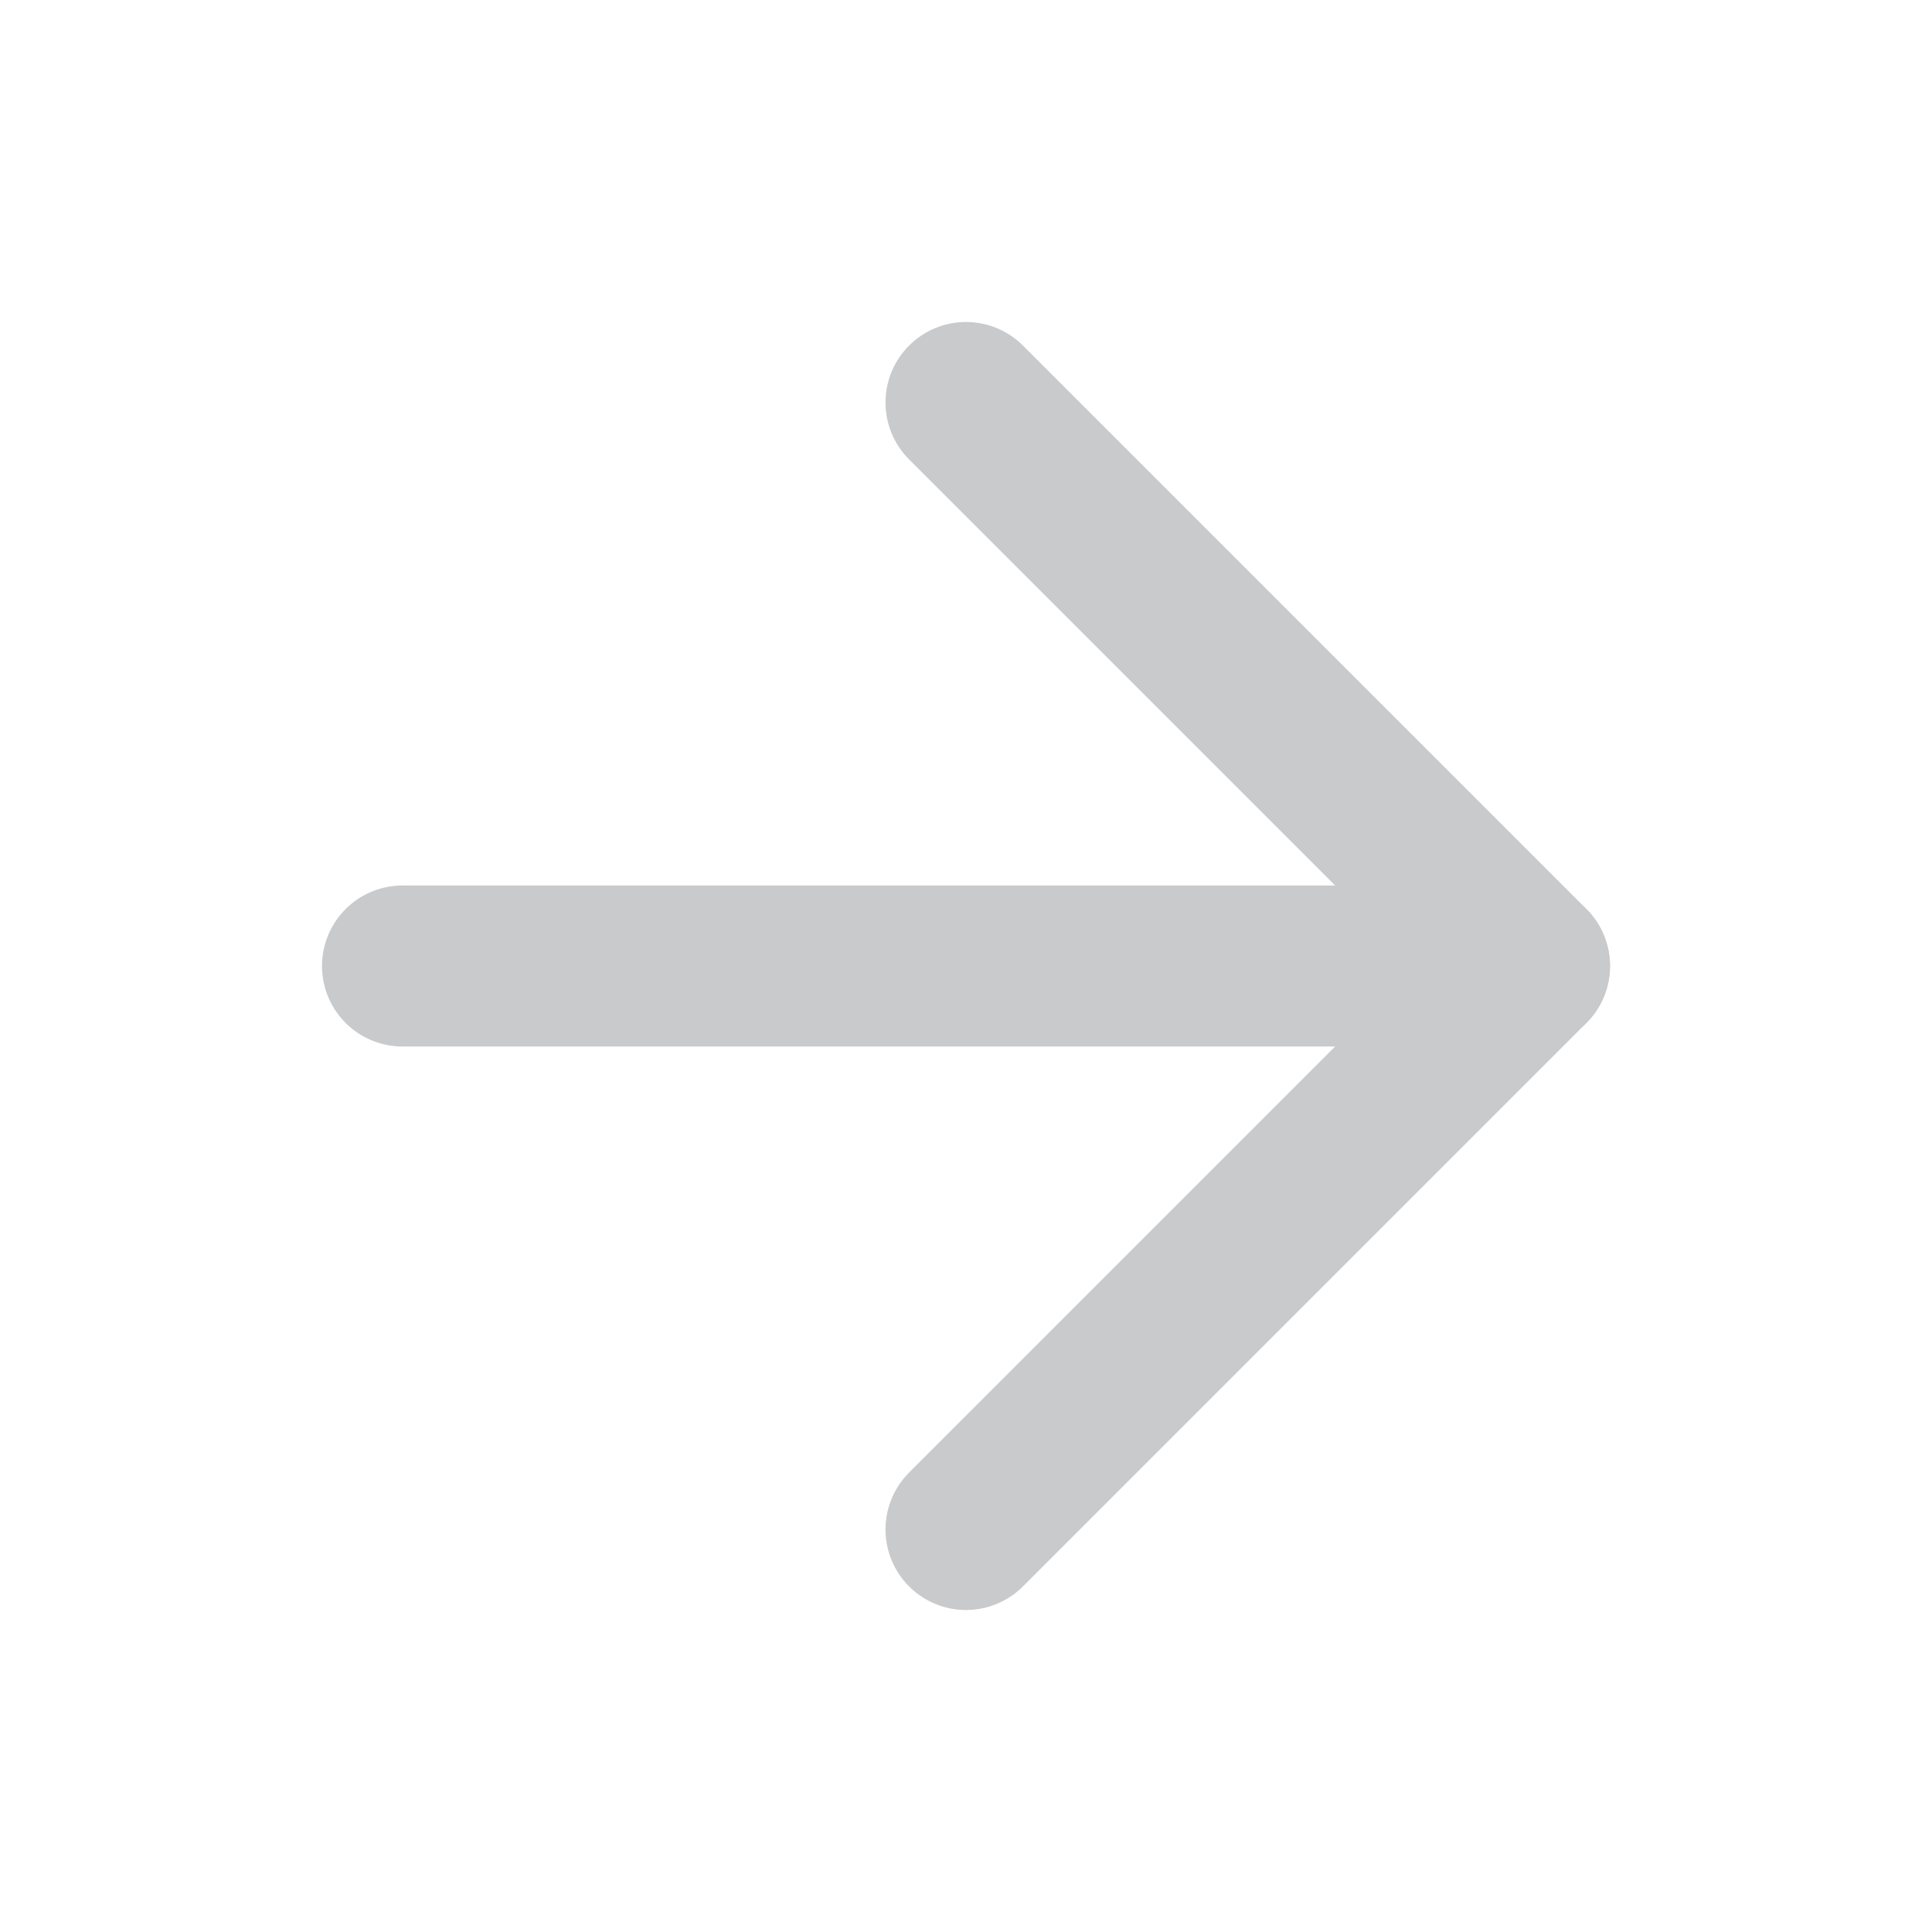
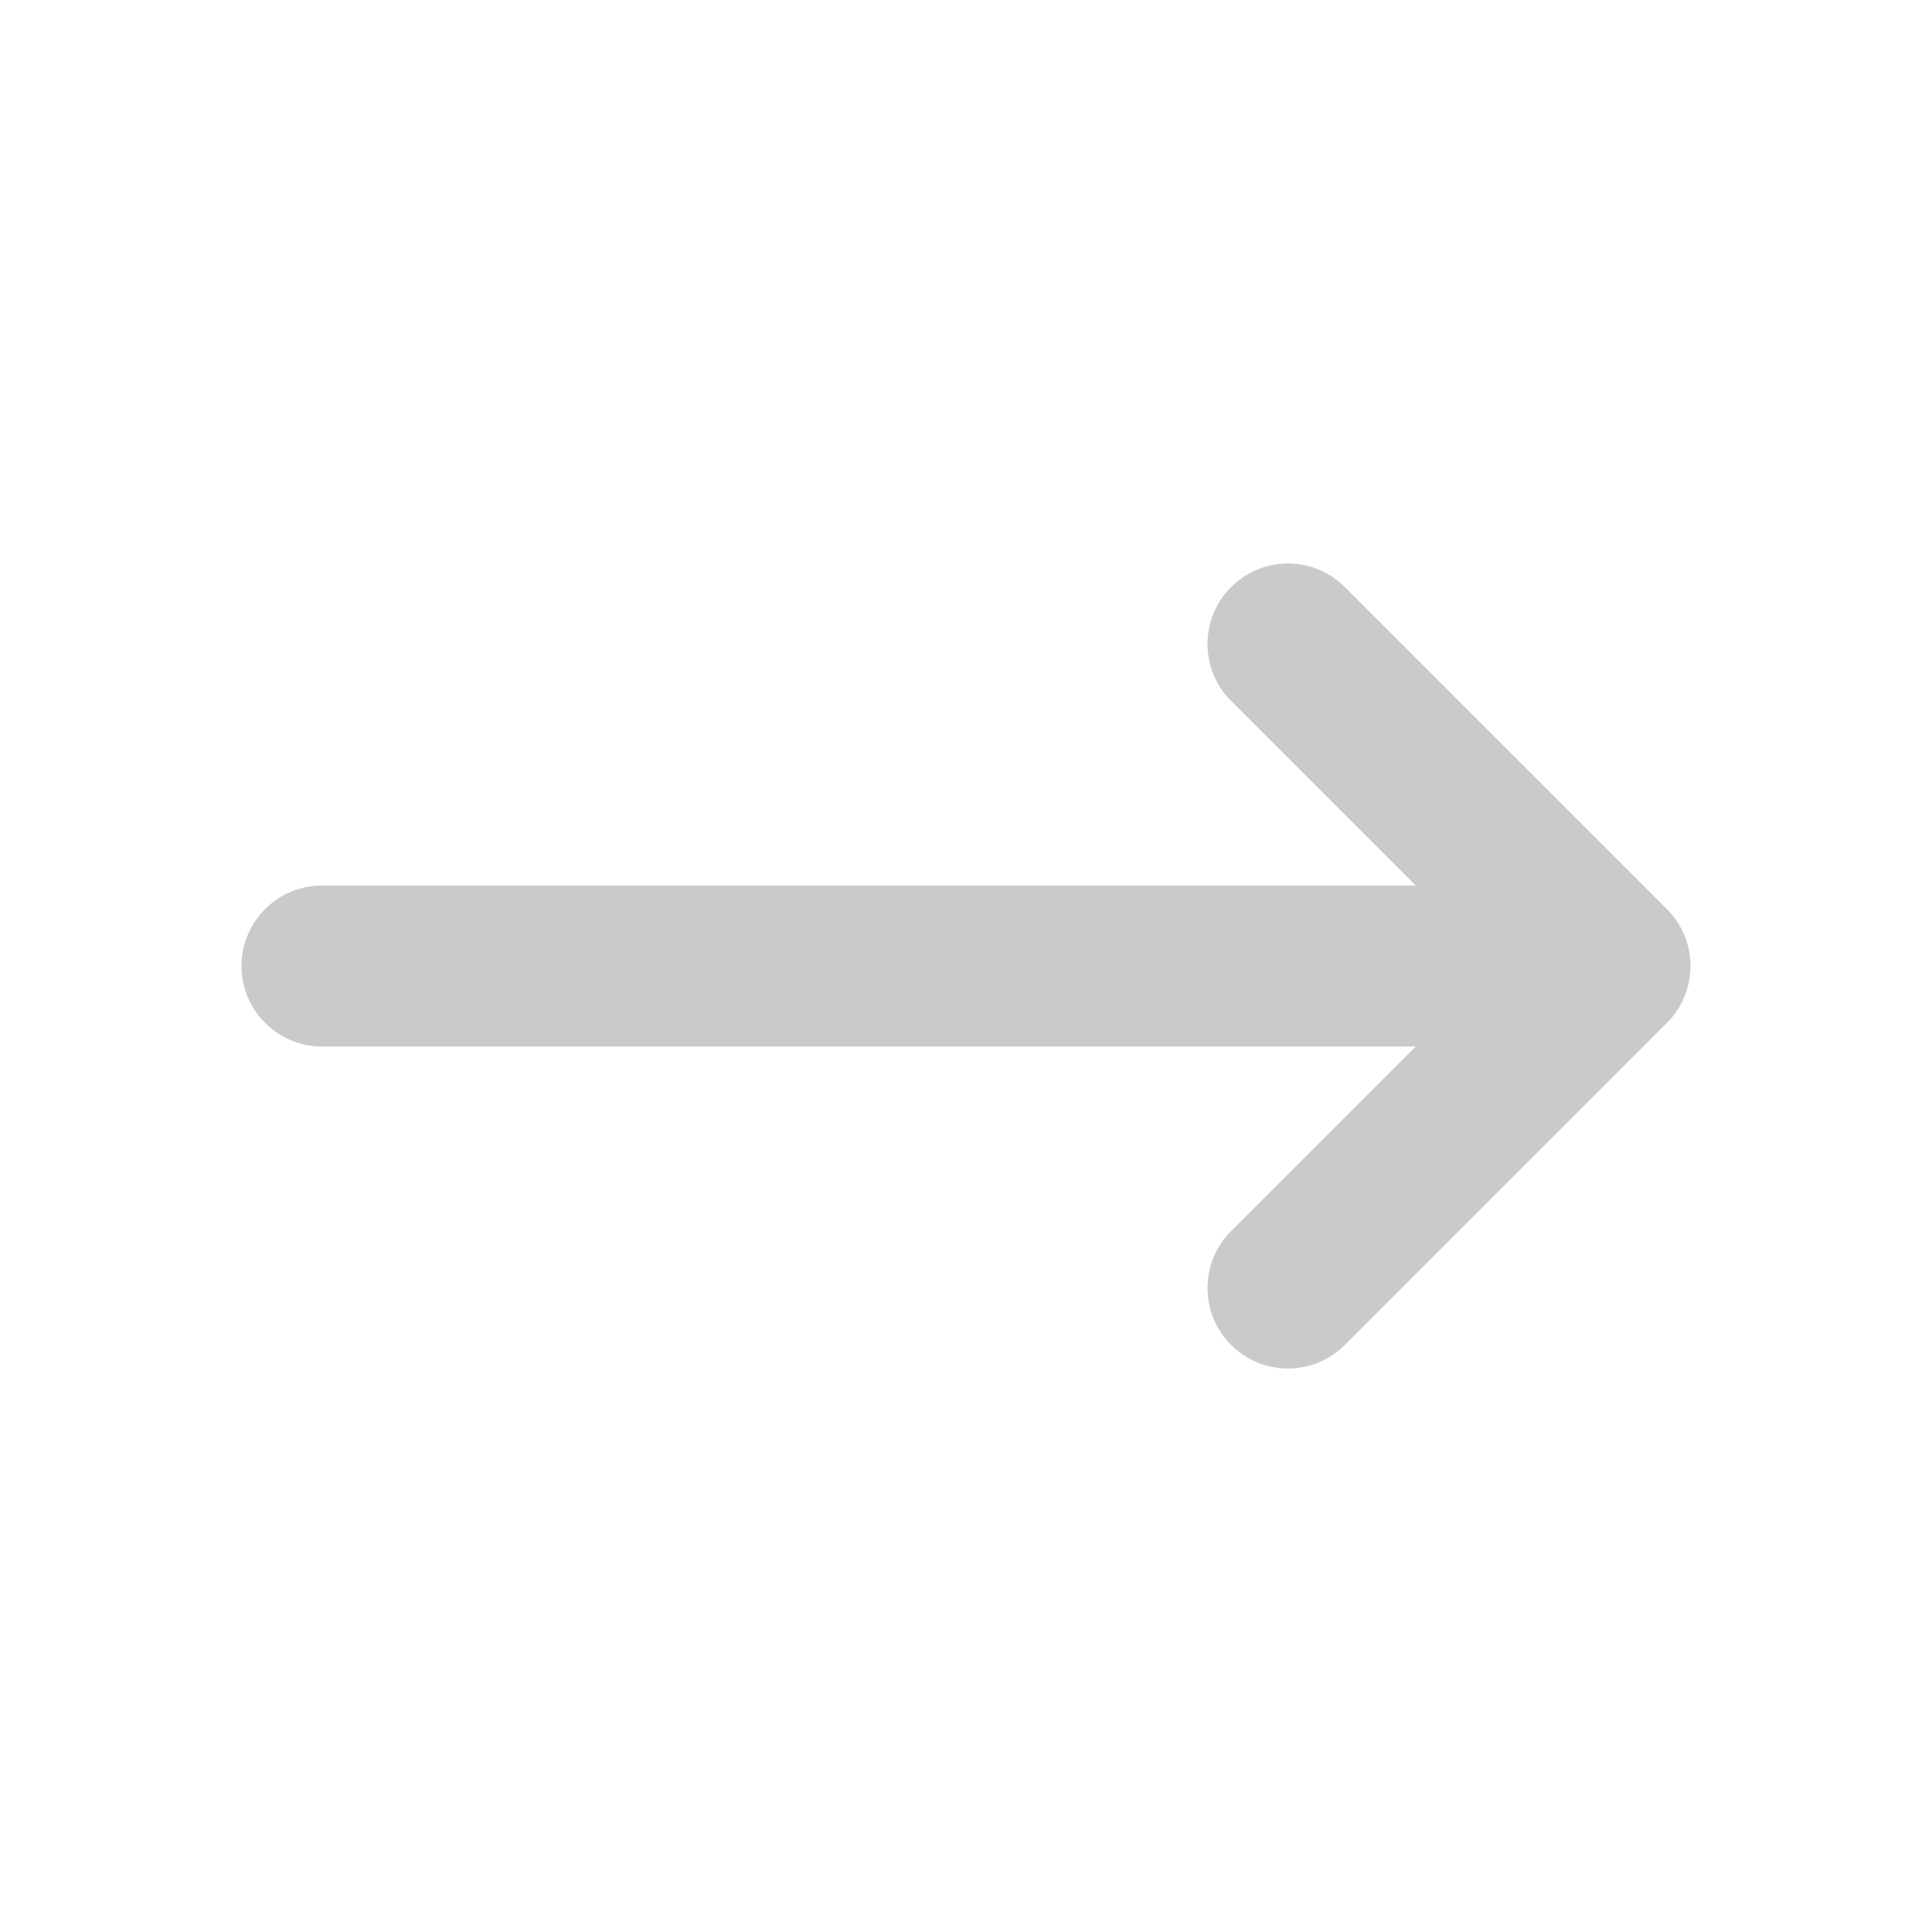
<svg xmlns="http://www.w3.org/2000/svg" width="24" height="24" viewBox="0 0 24 24" fill="none" stroke="#c8cacc" stroke-width="2" stroke-linecap="round" stroke-linejoin="round">
-   <path d="M5 12h14" />
-   <path d="m12 5 7 7-7 7" />
+   <path d="M4 12h16m-4-4 4 4-4 4" />
</svg>
